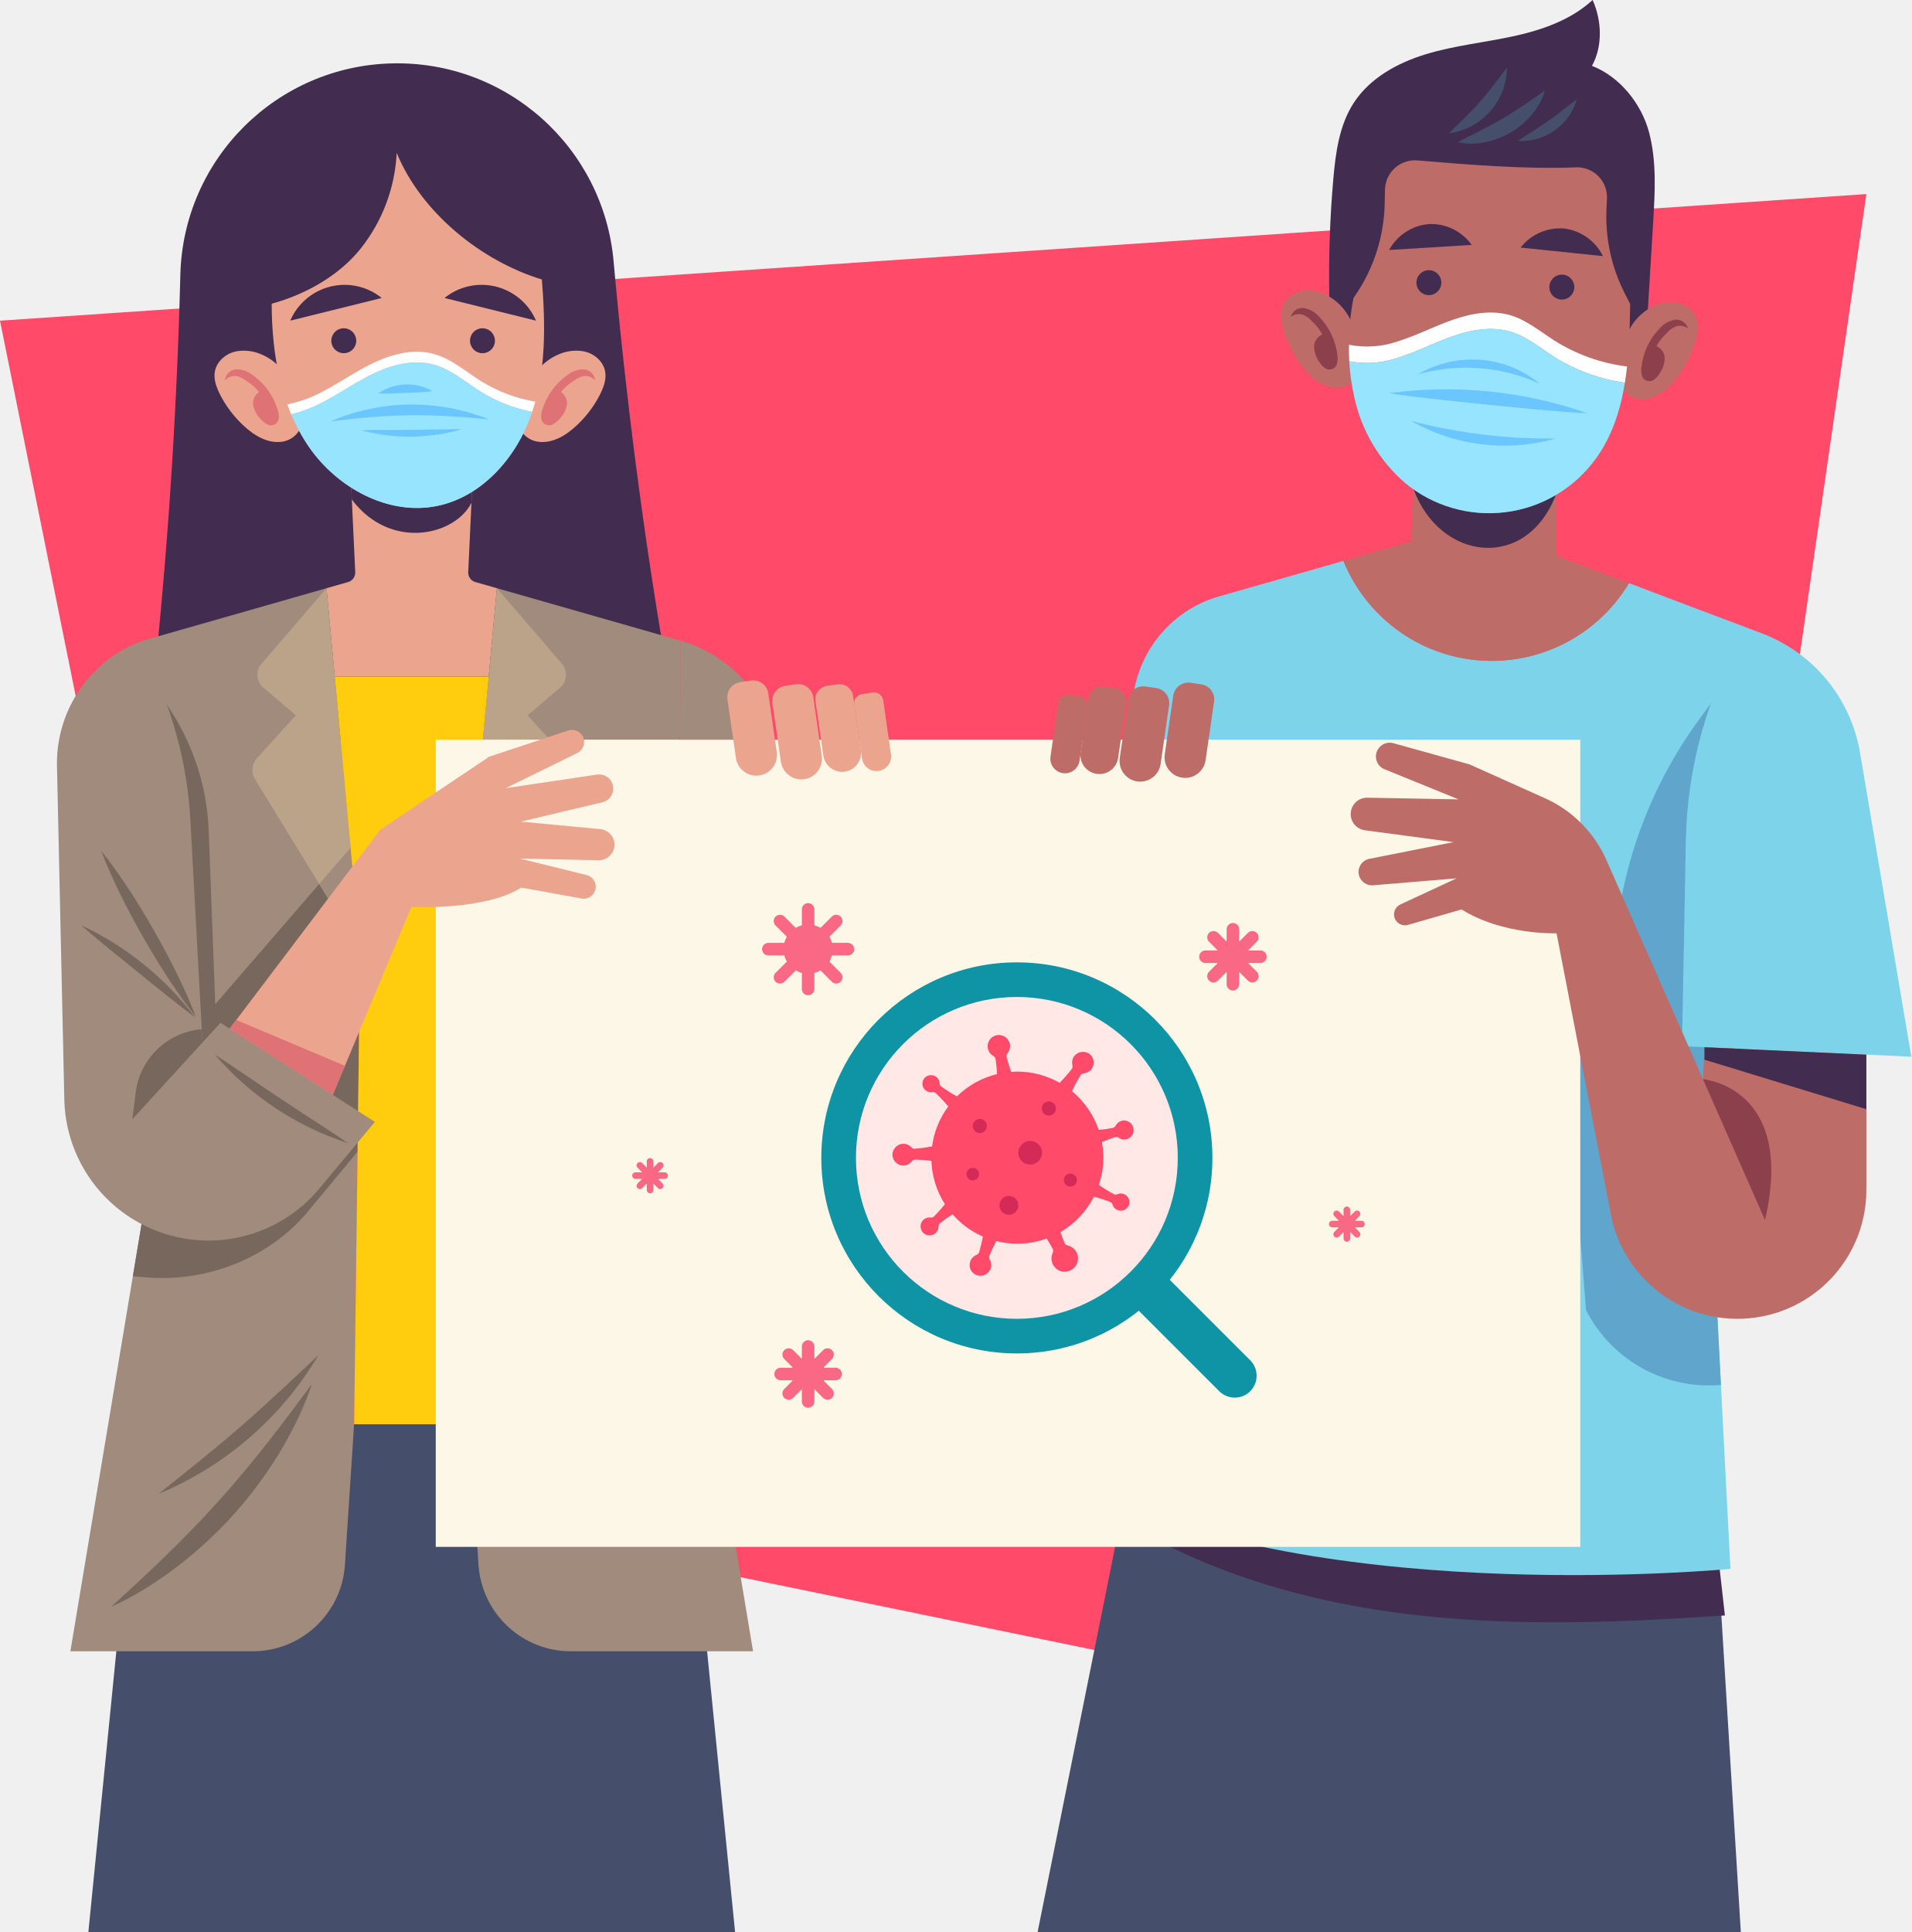
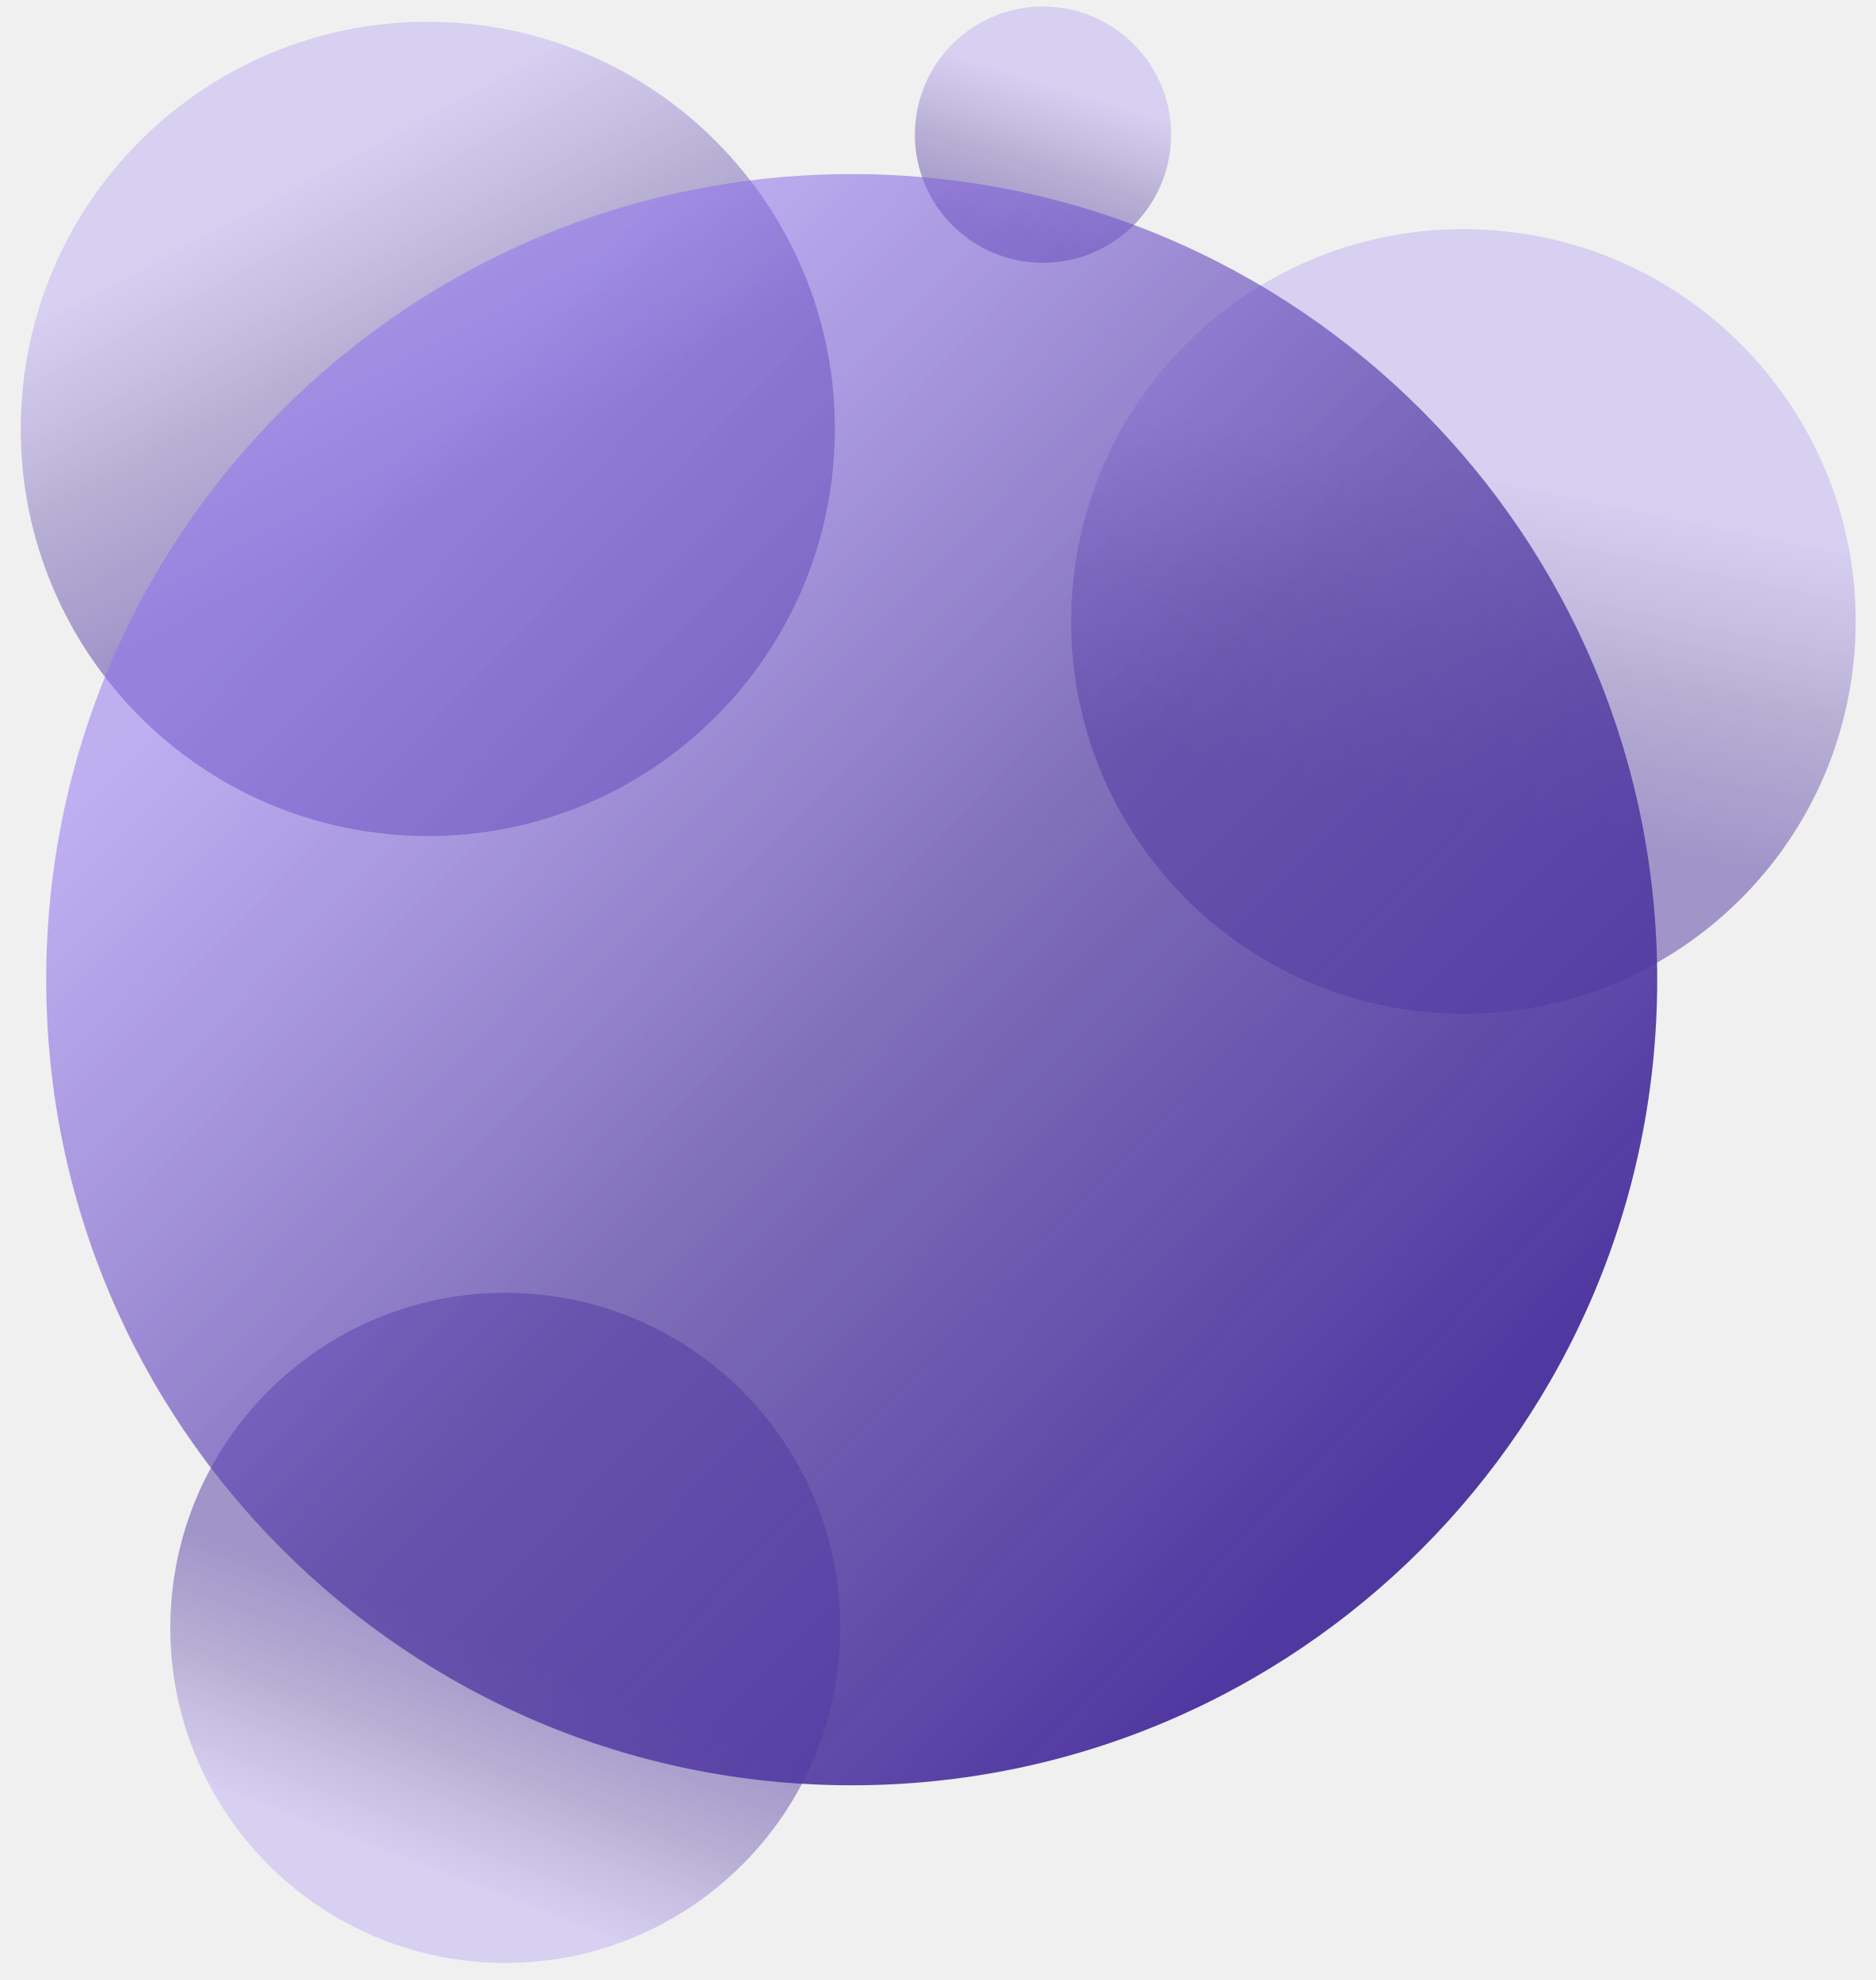
- <svg xmlns="http://www.w3.org/2000/svg" width="436.156" height="440.897" viewBox="0 0 436.156 440.897">
-   <g transform="translate(-223.951 -109.702)">
-     <path d="M223.951,170.961l53,262.875,321.207,66.1,51.689-357.868Z" transform="translate(0 11.922)" fill="#ff4a69" />
-     <g transform="translate(236.948 109.702)">
-       <path d="M386.265,463.113H238.689L250.233,347.25H374.72Z" transform="translate(-231.52 -22.216)" fill="#454f6b" />
-       <g transform="translate(3.061 14.449)">
-         <path d="M248.442,275.621q6.293-53.373,7.647-107.178A49.489,49.489,0,0,1,304.3,120.28h0a49.576,49.576,0,0,1,50.655,45.2c5.739,64.255,15.155,109.128,15.155,109.128Z" transform="translate(-230.989 -120.262)" fill="#422c4f" />
-         <g transform="translate(0 95.797)">
-           <g transform="translate(58.45)">
-             <path d="M310.734,210.776l.958-20.5H284.008l.958,20.5a2.29,2.29,0,0,1-1.865,2.144l-4.7,1.342,1.87,20.175h35.149l1.87-20.175-4.7-1.342A2.29,2.29,0,0,1,310.734,210.776Z" transform="translate(-278.405 -190.275)" fill="#eba58e" />
-             <path d="M282.5,190.275l.175,3.749c8.857,11.77,23.639,8.17,27.3.729l.209-4.478Z" transform="translate(-276.897 -190.275)" fill="#422c4f" />
-           </g>
-           <path d="M301.805,290.516l-7.668-82.71L252.22,219.785l.77,126.765-17.3,103.857h41.527a21.121,21.121,0,0,0,21.107-19.46l2.11-32.342Z" transform="translate(-235.687 -183.819)" fill="#a08b7c" />
-           <path d="M248.418,220.936l.733,120.779L246.11,359.97l2.739.246c14.266,1.279,28.466-4.483,37.179-14.977l11.355-13.677.583-45.881L295.79,262.2l-30.882,35.711-1.467-38.87a54.167,54.167,0,0,0-8.482-27.8Z" transform="translate(-231.848 -178.983)" fill="#77675c" />
-           <path d="M282.954,207.806l-14.73,17.123a3.865,3.865,0,0,0,.465,5.687l7.267,6.2-8.711,9.6a4.116,4.116,0,0,0-.584,5.039l23.96,39.066Z" transform="translate(-224.504 -183.819)" fill="#bba389" />
-           <path d="M284.343,251.1l-7.151,8.269,9.328,15.208Z" transform="translate(-220.401 -167.876)" fill="#a08b7c" />
-           <path d="M301.223,290.516l7.668-82.71,41.916,11.979-.769,126.765,17.3,103.857H325.814a21.124,21.124,0,0,1-21.109-19.46L302.6,398.605Z" transform="translate(-211.551 -183.819)" fill="#a08b7c" />
-           <path d="M308.891,207.806l14.73,17.123a3.865,3.865,0,0,1-.465,5.687l-7.267,6.2,8.711,9.6a4.116,4.116,0,0,1,.584,5.039l-23.96,39.066Z" transform="translate(-211.551 -183.819)" fill="#bba389" />
-           <path d="M297.346,222.551H279.772l5.8,62.535L284.2,393.175h26.3l-1.374-108.09,5.8-62.535Z" transform="translate(-219.451 -178.388)" fill="#ffcd0d" />
-           <g transform="translate(9.315 205.621)">
-             <path d="M242.495,391.364c8.816-3.941,19.335-11.459,27.832-20.955,8.561-9.437,14.947-20.68,17.952-29.857-5.741,7.777-13.1,17.659-21.367,26.78C258.7,376.5,249.635,384.845,242.495,391.364Z" transform="translate(-242.495 -340.551)" fill="#77675c" />
-           </g>
-           <g transform="translate(20.185 199.03)">
-             <path d="M250.439,367.347a76.6,76.6,0,0,0,36.413-31.613c-4.979,4.608-11.209,10.641-17.769,16.311C262.548,357.743,255.7,363.064,250.439,367.347Z" transform="translate(-250.439 -335.734)" fill="#77675c" />
-           </g>
-         </g>
-         <g transform="translate(32.896 20.44)">
-           <g transform="translate(0 45.135)">
-             <path d="M269.367,168.645a9.915,9.915,0,0,0-4.209-.375,6.62,6.62,0,0,0-3.838,1.866c-2.481,2.533-1.623,5.5-.375,7.981a25.256,25.256,0,0,0,4.3,6.085c2.351,2.463,5.595,5,9.218,4.825a5.545,5.545,0,0,0,5.41-5.958c-.223-2.79-1.816-5.55-3.239-8.238A12.377,12.377,0,0,0,269.367,168.645Z" transform="translate(-259.729 -168.188)" fill="#eba58e" />
-             <path d="M261.467,173.8a2.746,2.746,0,0,1,2.642-2.49,5.913,5.913,0,0,1,3.7,1.314,15.019,15.019,0,0,1,5.7,7.932,4.618,4.618,0,0,1,.246,1.772,1.769,1.769,0,0,1-2.634,1.524,4.575,4.575,0,0,1-1.433-1.125,6.245,6.245,0,0,1-1.754-3.113,2.984,2.984,0,0,1,1.331-3.122,11.378,11.378,0,0,0-2.972-2.6,5,5,0,0,0-2.31-1.059A3.037,3.037,0,0,0,261.467,173.8Z" transform="translate(-259.089 -167.043)" fill="#de7274" />
-           </g>
-           <g transform="translate(69.06 45.135)">
-             <path d="M320.725,168.645a9.909,9.909,0,0,1,4.207-.375,6.612,6.612,0,0,1,3.838,1.866c2.481,2.533,1.624,5.5.375,7.981a25.253,25.253,0,0,1-4.3,6.085c-2.352,2.463-5.595,5-9.22,4.825a5.547,5.547,0,0,1-5.41-5.958c.224-2.79,1.816-5.55,3.24-8.238A12.373,12.373,0,0,1,320.725,168.645Z" transform="translate(-310.201 -168.188)" fill="#eba58e" />
-             <path d="M326.51,173.8a2.747,2.747,0,0,0-2.644-2.49,5.912,5.912,0,0,0-3.7,1.314,15.019,15.019,0,0,0-5.7,7.932,4.618,4.618,0,0,0-.246,1.772,1.769,1.769,0,0,0,2.633,1.524,4.545,4.545,0,0,0,1.433-1.125,6.225,6.225,0,0,0,1.754-3.113,2.984,2.984,0,0,0-1.331-3.122,11.362,11.362,0,0,1,2.973-2.6,5.006,5.006,0,0,1,2.308-1.059A3.039,3.039,0,0,1,326.51,173.8Z" transform="translate(-308.726 -167.043)" fill="#de7274" />
-           </g>
-           <path d="M330.921,164.094c.815,10.359,1.019,21.042-2.418,30.848s-11.189,18.666-21.356,20.806c-11.18,2.352-22.913-4.052-29.388-13.464s-8.464-21.243-8.5-32.666c7.65-2.077,15.317-6.347,20.274-12.532a38.054,38.054,0,0,0,8.255-21.884C303.363,148.742,316.916,159.806,330.921,164.094Z" transform="translate(-256.22 -135.201)" fill="#eba58e" />
-           <path d="M316.183,175.146c-3.578-2.221-6.839-5.153-10.9-6.272-4.381-1.208-9.1-.1-13.237,1.794s-7.866,4.551-11.886,6.673a29.119,29.119,0,0,1-8.284,3.044c.275.759.565,1.513.878,2.256a30.456,30.456,0,0,0,7.405-2.86c4.02-2.124,7.755-4.779,11.886-6.675s8.856-3,13.237-1.794c4.06,1.119,7.32,4.053,10.9,6.274a34.1,34.1,0,0,0,11.566,4.487q.386-1.153.7-2.321A34.122,34.122,0,0,1,316.183,175.146Z" transform="translate(-255.255 -122.986)" fill="#fff" />
-           <path d="M305.048,170.657c-4.381-1.207-9.1-.1-13.237,1.794s-7.866,4.551-11.886,6.674a30.455,30.455,0,0,1-7.405,2.86,41.545,41.545,0,0,0,4.036,7.427c6.475,9.412,18.208,15.816,29.388,13.464,10.168-2.14,17.919-11,21.356-20.806.077-.216.141-.435.212-.653a34.1,34.1,0,0,1-11.566-4.487C312.369,174.709,309.108,171.776,305.048,170.657Z" transform="translate(-255.018 -122.329)" fill="#96e4ff" />
-           <g transform="translate(17.279 30.114)">
-             <path d="M281.507,157.608a13.491,13.491,0,0,0-9.15,7.777l20.875-5.178A13.494,13.494,0,0,0,281.507,157.608Z" transform="translate(-272.357 -157.21)" fill="#422c4f" />
-             <path d="M284.811,166.615a2.844,2.844,0,1,1-3.445-2.077A2.844,2.844,0,0,1,284.811,166.615Z" transform="translate(-269.835 -154.542)" fill="#422c4f" />
-           </g>
-           <g transform="translate(52.484 30.114)">
-             <path d="M309.811,157.608a13.491,13.491,0,0,1,9.15,7.777l-20.875-5.178A13.494,13.494,0,0,1,309.811,157.608Z" transform="translate(-298.086 -157.21)" fill="#422c4f" />
-             <path d="M302.42,166.615a2.844,2.844,0,1,0,3.445-2.077A2.844,2.844,0,0,0,302.42,166.615Z" transform="translate(-296.521 -154.542)" fill="#422c4f" />
-           </g>
-           <g transform="translate(26.453 52.835)">
-             <g transform="translate(0 4.587)">
-               <path d="M315.248,180.582a46.85,46.85,0,0,0-36.186.453,161.748,161.748,0,0,1,18.078-1.427A161.412,161.412,0,0,1,315.248,180.582Z" transform="translate(-279.062 -177.168)" fill="#6bc5ff" />
-             </g>
-             <g transform="translate(6.967 10.221)">
-               <path d="M307.207,181.289c-3.235-.027-7.379.116-11.526.152s-8.293-.01-11.526.085a43.061,43.061,0,0,0,23.053-.237Z" transform="translate(-284.154 -181.285)" fill="#6bc5ff" />
-             </g>
-             <g transform="translate(10.918)">
-               <path d="M299.393,175.342a11.658,11.658,0,0,0-12.352.514c1.842.1,4.012-.01,6.182-.094S297.565,175.594,299.393,175.342Z" transform="translate(-287.041 -173.815)" fill="#6bc5ff" />
-             </g>
-           </g>
-         </g>
-       </g>
-       <g transform="translate(223.784)">
-         <g transform="translate(0 98.885)">
-           <g transform="translate(0 237.703)">
-             <path d="M417.98,355.694,397,460H557.468l-5.4-87.89Z" transform="translate(-397 -355.694)" fill="#454f6b" />
-             <path d="M549.02,387.765l-1.764-15.652L413.165,355.694l-3.09,9.47c21.088,13.46,46.061,20.256,71.022,22.8C503.654,390.257,526.37,389.284,549.02,387.765Z" transform="translate(-392.185 -355.694)" fill="#422c4f" />
-           </g>
-           <g transform="translate(14.884)">
-             <g transform="translate(0 29.116)">
-               <path d="M554.74,218.452l-26.8-10.12a36.511,36.511,0,0,1-65.158-5.082l-28.343,8.091a27.365,27.365,0,0,0-19.561,22.317l-6.542,44.305,24.629,5.5-3.649,55.856-21.436,77.206c53.363,25.416,143.213,16.751,143.213,16.751l-5.016-97.122Z" transform="translate(-407.878 -203.25)" fill="#7dd3e9" />
-               <path d="M518.745,227.056l-2.338,3.165a101.522,101.522,0,0,0-19.564,52.325l-13.3-3.077,6.728,85.974a31.471,31.471,0,0,0,30.784,17.086l-2.847-55.143,7.386-100.328Z" transform="translate(-380.011 -194.483)" fill="#5fa5cc" />
-             </g>
-             <g transform="translate(54.901)">
-               <path d="M464.638,229.593a36.5,36.5,0,0,0,48.522-13.424l-16.681-6.3V186.381l-31.824-4.41-1.207,24.706L448,211.087A37.134,37.134,0,0,0,464.638,229.593Z" transform="translate(-448.002 -181.971)" fill="#bd6c67" />
-               <path d="M460.341,181.971l31.824,4.41v9.629c-6.8,17.566-26.456,15.022-32.449-1.237Z" transform="translate(-443.688 -181.971)" fill="#422c4f" />
-             </g>
-           </g>
-         </g>
-         <g transform="translate(55.536)">
-           <g transform="translate(10.974)">
-             <path d="M510.436,198.288c2.976-.874,5.165-3.526,6.278-6.421a30.513,30.513,0,0,0,1.5-9.146q.675-11.169,1.349-22.339c.412-6.817.813-13.769-.91-20.378s-6.695-12.807-13.063-15.276c2.492-4.45,2.26-10.384.151-15.027-4.957,4.584-11.607,6.877-18.206,8.3s-13.37,2.107-19.829,4.071-12.773,5.424-16.455,11.083c-3.319,5.1-4.151,11.388-4.681,17.451a253.207,253.207,0,0,0-.922,26.312,42.864,42.864,0,0,0,1.078,10.281,16.188,16.188,0,0,0,5.31,8.689C471.241,196.711,491.229,197.467,510.436,198.288Z" transform="translate(-445.608 -109.702)" fill="#422c4f" />
-             <g transform="translate(27.337 15.406)">
-               <g transform="translate(1.999 5.288)">
-                 <path d="M486.931,124.826c-2.9,1.974-6.164,4.332-9.642,6.369-3.466,2.057-7.11,3.774-10.24,5.354,3.385.883,8.169.176,12.109-2.185C483.131,132.059,486.064,128.215,486.931,124.826Z" transform="translate(-467.048 -124.826)" fill="#454f6b" />
-               </g>
-               <g transform="translate(15.681 7.216)">
-                 <path d="M490.586,126.235c-2,1.508-4.232,3.347-6.6,5.007s-4.842,3.155-6.936,4.533a13.207,13.207,0,0,0,13.539-9.54Z" transform="translate(-477.047 -126.235)" fill="#454f6b" />
-               </g>
-               <path d="M478.835,120.961c-1.838,2.43-3.885,5.262-6.205,7.877-2.306,2.63-4.862,5.013-7.043,7.14a15.227,15.227,0,0,0,13.248-15.017Z" transform="translate(-465.587 -120.961)" fill="#454f6b" />
-             </g>
-           </g>
-           <g transform="translate(0 66.268)">
-             <path d="M448.12,159.273a9.909,9.909,0,0,0-4.072-1.132,6.609,6.609,0,0,0-4.112,1.14c-2.9,2.041-2.593,5.112-1.816,7.781a25.228,25.228,0,0,0,3.124,6.762c1.866,2.849,4.6,5.927,8.192,6.416a5.545,5.545,0,0,0,6.4-4.878c.285-2.786-.781-5.788-1.693-8.69A12.38,12.38,0,0,0,448.12,159.273Z" transform="translate(-437.588 -158.133)" fill="#bd6c67" />
-             <path d="M439.233,163.065a2.743,2.743,0,0,1,3.05-1.97,5.913,5.913,0,0,1,3.4,1.961,15.023,15.023,0,0,1,4.171,8.835,4.615,4.615,0,0,1-.078,1.787,1.768,1.768,0,0,1-2.867,1.021,4.562,4.562,0,0,1-1.205-1.364,6.239,6.239,0,0,1-1.16-3.38,2.982,2.982,0,0,1,1.875-2.83,11.38,11.38,0,0,0-2.452-3.094,5,5,0,0,0-2.08-1.46A3.03,3.03,0,0,0,439.233,163.065Z" transform="translate(-436.982 -157.049)" fill="#8c404c" />
-           </g>
-           <g transform="translate(76.826 68.932)">
-             <path d="M501.5,161.218a9.929,9.929,0,0,1,4.072-1.13,6.609,6.609,0,0,1,4.112,1.14c2.9,2.041,2.593,5.112,1.816,7.781a25.25,25.25,0,0,1-3.124,6.762c-1.866,2.849-4.6,5.927-8.192,6.416a5.547,5.547,0,0,1-6.4-4.878c-.285-2.786.781-5.788,1.694-8.69A12.38,12.38,0,0,1,501.5,161.218Z" transform="translate(-493.736 -160.08)" fill="#bd6c67" />
-             <path d="M508.335,165.011a2.746,2.746,0,0,0-3.051-1.969,5.913,5.913,0,0,0-3.4,1.961,15.03,15.03,0,0,0-4.17,8.835,4.615,4.615,0,0,0,.078,1.787,1.77,1.77,0,0,0,2.867,1.021,4.562,4.562,0,0,0,1.205-1.364,6.24,6.24,0,0,0,1.16-3.381,2.981,2.981,0,0,0-1.875-2.828,11.38,11.38,0,0,1,2.452-3.094,5,5,0,0,1,2.08-1.46A3.033,3.033,0,0,1,508.335,165.011Z" transform="translate(-492.289 -158.996)" fill="#8c404c" />
-           </g>
-           <path d="M513.1,169.217c-.19,12.271-.655,25.41-7.864,35.343a30.07,30.07,0,0,1-43.5,5.511,35.885,35.885,0,0,1-11.55-19.4,56.366,56.366,0,0,1-.224-22.811l.446-.654a38.491,38.491,0,0,0,6.673-20.869l.067-3.2a6.836,6.836,0,0,1,7.405-6.676c11.054.928,24.528,2.059,36.2,1.578a6.819,6.819,0,0,1,7.051,7.144l-.107,2.4a38.456,38.456,0,0,0,4.184,19.255Z" transform="translate(-433.417 -99.854)" fill="#bd6c67" />
-           <g transform="translate(15.507 71.322)">
-             <path d="M495.834,168.237c-3.233-2.055-6.246-4.612-9.908-5.743-4.32-1.331-9.024-.5-13.293.988s-8.3,3.607-12.62,4.944a21.3,21.3,0,0,1-11.086.755c-.016,1.256,0,2.511.066,3.763a21.361,21.361,0,0,0,11.02-.769c4.317-1.337,8.352-3.459,12.62-4.945s8.973-2.319,13.293-.987c3.662,1.129,6.674,3.686,9.908,5.743a40.334,40.334,0,0,0,16.055,5.843q.3-1.829.5-3.686A40.332,40.332,0,0,1,495.834,168.237Z" transform="translate(-448.921 -161.827)" fill="#fff" />
-             <path d="M485.907,165.235c-4.32-1.333-9.024-.5-13.293.987s-8.3,3.608-12.62,4.945a21.361,21.361,0,0,1-11.02.769,47.37,47.37,0,0,0,1.193,8.382,35.885,35.885,0,0,0,11.55,19.4,30.07,30.07,0,0,0,43.5-5.511c3.72-5.126,5.636-11.108,6.654-17.381a40.334,40.334,0,0,1-16.055-5.843C492.581,168.921,489.568,166.364,485.907,165.235Z" transform="translate(-448.902 -160.818)" fill="#96e4ff" />
-           </g>
-           <g transform="translate(24.673 51.112)">
-             <path d="M464.712,147.076a11.423,11.423,0,0,0-9.092,5.918l18.844-1.164A11.427,11.427,0,0,0,464.712,147.076Z" transform="translate(-455.62 -147.056)" fill="#422c4f" />
-             <path d="M465.851,157.857a2.844,2.844,0,1,1-2.589-3.08A2.846,2.846,0,0,1,465.851,157.857Z" transform="translate(-453.943 -144.217)" fill="#422c4f" />
-           </g>
-           <g transform="translate(54.685 52.098)">
-             <path d="M487.495,147.833a11.424,11.424,0,0,1,8.839,6.29l-18.78-1.946A11.426,11.426,0,0,1,487.495,147.833Z" transform="translate(-477.554 -147.777)" fill="#422c4f" />
-             <path d="M482.35,158.477a2.845,2.845,0,1,0,2.715-2.968A2.845,2.845,0,0,0,482.35,158.477Z" transform="translate(-475.789 -144.931)" fill="#422c4f" />
-           </g>
-           <g transform="translate(24.626 82.029)">
-             <g transform="translate(0 6.783)">
-               <path d="M500.93,180.107a98.23,98.23,0,0,0-45.344-4.593c6.306,1,14.472,1.814,22.636,2.65C486.386,178.982,494.551,179.821,500.93,180.107Z" transform="translate(-455.586 -174.61)" fill="#6bc5ff" />
-             </g>
-             <g transform="translate(6.627)">
-               <path d="M488.223,175.18a24.264,24.264,0,0,0-27.794-2.118,40.492,40.492,0,0,1,27.794,2.118Z" transform="translate(-460.429 -169.652)" fill="#6bc5ff" />
-             </g>
-             <g transform="translate(5.069 14.027)">
-               <path d="M492.321,183.908a124.51,124.51,0,0,1-33.031-4,42.926,42.926,0,0,0,33.031,4Z" transform="translate(-459.291 -179.904)" fill="#6bc5ff" />
-             </g>
-           </g>
-         </g>
-       </g>
-       <rect width="261.173" height="184.21" transform="translate(86.441 168.797)" fill="#fdf7e7" />
-       <path d="M337.5,216.561h0l-.137,22.584h21.57l-.35-1.275A30.571,30.571,0,0,0,337.5,216.561Z" transform="translate(-195.18 -70.347)" fill="#a08b7c" />
-       <g transform="translate(226.689 143.202)">
-         <g transform="translate(0 12.576)">
-           <path d="M418.216,239.914l1.935-13.375a3.484,3.484,0,0,1,3.949-2.951l2.418.349a3.487,3.487,0,0,1,2.951,3.949l-1.935,13.376a4.707,4.707,0,0,1-5.332,3.986h0A4.708,4.708,0,0,1,418.216,239.914Z" transform="translate(-392.11 -223.551)" fill="#bd6c67" />
-           <path d="M410.716,240.536l1.933-13.375a3.485,3.485,0,0,1,3.949-2.951l2.418.349a3.485,3.485,0,0,1,2.951,3.949l-1.933,13.376a4.708,4.708,0,0,1-5.334,3.986h0A4.708,4.708,0,0,1,410.716,240.536Z" transform="translate(-394.872 -223.322)" fill="#bd6c67" />
-           <path d="M404.183,239.241l1.791-12.39a3.107,3.107,0,0,1,3.518-2.63l2.418.35a3.1,3.1,0,0,1,2.629,3.517l-1.791,12.391a4.327,4.327,0,0,1-4.9,3.663h0A4.327,4.327,0,0,1,404.183,239.241Z" transform="translate(-397.277 -223.316)" fill="#bd6c67" />
-           <path d="M399.158,239.692l1.782-12.316a2.12,2.12,0,0,1,2.4-1.8l2.418.35a2.12,2.12,0,0,1,1.8,2.4l-1.78,12.316a3.343,3.343,0,0,1-3.786,2.83h0A3.343,3.343,0,0,1,399.158,239.692Z" transform="translate(-399.124 -222.812)" fill="#bd6c67" />
-         </g>
-         <g transform="translate(68.534)">
-           <path d="M522.678,215.686l-3.508-1.326-.5.863a99.015,99.015,0,0,0-13.323,47.766l-.887,46.924,52.337,2.395L545.1,242.946A35.434,35.434,0,0,0,522.678,215.686Z" transform="translate(-428.863 -214.36)" fill="#7dd3e9" />
-           <g transform="translate(0 26.288)">
-             <path d="M529.6,310.363l-22.018-49.984a27.757,27.757,0,0,0-14.037-14.134l-17.194-7.717-17.39-4.84a3.144,3.144,0,0,0-3.834,2.062h0a3.143,3.143,0,0,0,1.806,3.878l16.909,6.881-20.828-.386a3.732,3.732,0,0,0-3.8,3.733h0a3.731,3.731,0,0,0,3.239,3.7l20.251,2.7-19.235,3.818a3.054,3.054,0,0,0-2.421,3.478h0a3.054,3.054,0,0,0,3.269,2.56l19.071-1.589-12.839,5.962a2.5,2.5,0,0,0-1.128,3.484h0a2.5,2.5,0,0,0,2.871,1.18l12.235-3.529c9.35,5.9,21.664,5.447,21.664,5.447l12.4,64.145a29.417,29.417,0,0,0,32.831,23.569h0a29.417,29.417,0,0,0,25.467-29.15v-30.87l-36.931-1.69Z" transform="translate(-449.211 -233.573)" fill="#bd6c67" />
-             <path d="M507.961,289.694l14.162,32.149C529.169,291.4,507.961,289.694,507.961,289.694Z" transform="translate(-427.574 -212.904)" fill="#8c404c" />
-             <path d="M508.22,284.366l36.931,1.69V298.5L508.22,287.209Z" transform="translate(-427.479 -214.866)" fill="#422c4f" />
-           </g>
-         </g>
-       </g>
-       <g transform="translate(0 146.214)">
-         <path d="M253.044,216.561h0a29.748,29.748,0,0,0-19.587,28.618l1.675,76.092a32.906,32.906,0,0,0,15.9,27.452h0a32.9,32.9,0,0,0,42.28-7.119L306,326.373l-35.233-22.621-4.1,4.491-2.775-50.8a91.785,91.785,0,0,0-7.132-30.8Z" transform="translate(-233.45 -216.561)" fill="#a08b7c" />
-         <path d="M262.256,299.622l34.386-45.433L321.5,237.543l17.99-5.963A2.778,2.778,0,0,1,342.862,233h0a2.777,2.777,0,0,1-1.274,3.712l-16.325,8.015,20.823-3.09a3.221,3.221,0,0,1,3.626,2.531h0a3.219,3.219,0,0,1-2.411,3.787l-18.617,4.41,18.161,1.72a3.561,3.561,0,0,1,3.211,3.839h0a3.561,3.561,0,0,1-3.623,3.263l-17.978-.386,15.252,3.763a2.739,2.739,0,0,1,2.006,3.306h0a2.742,2.742,0,0,1-3.153,2.048l-13.764-2.5c-8.095,5.245-25.085,4.447-25.085,4.447l-17.934,42.86Z" transform="translate(-222.841 -211.082)" fill="#eba58e" />
-         <path d="M262.257,281.8l23.521,15.1,2.776-6.634-24.8-10.45Z" transform="translate(-222.84 -193.263)" fill="#de7274" />
-         <path d="M262.03,284.379,246.02,301.9l.766-6.112a16.538,16.538,0,0,1,15.079-14.426h0Z" transform="translate(-228.82 -192.697)" fill="#77675c" />
-         <g transform="translate(36.03 94.445)">
-           <path d="M290.184,305.8c-4.223-2.9-9.785-6.393-15.247-10.038-5.475-3.627-10.846-7.405-15.155-10.176a67.414,67.414,0,0,0,30.4,20.214Z" transform="translate(-259.782 -285.585)" fill="#77675c" />
-         </g>
-         <g transform="translate(5.548 64.939)">
-           <path d="M237.5,264.021c3.493,3.117,8.192,6.87,12.863,10.656s9.336,7.583,13.116,10.346a69.88,69.88,0,0,0-25.98-21Z" transform="translate(-237.504 -264.021)" fill="#77675c" />
-         </g>
-         <g transform="translate(10.098 47.945)">
-           <path d="M240.83,251.6c4.285,11.421,13.957,28.385,21.6,37.892C258.146,278.072,248.475,261.107,240.83,251.6Z" transform="translate(-240.83 -251.601)" fill="#77675c" />
-         </g>
-         <g transform="translate(152.966 9.057)">
-           <path d="M356.531,239.545,354.6,226.168a3.488,3.488,0,0,0-3.95-2.951l-2.416.35a3.484,3.484,0,0,0-2.951,3.949l1.933,13.376a4.709,4.709,0,0,0,5.332,3.986h0A4.708,4.708,0,0,0,356.531,239.545Z" transform="translate(-345.243 -223.181)" fill="#eba58e" />
-           <path d="M364.033,240.167,362.1,226.79a3.486,3.486,0,0,0-3.949-2.951l-2.418.35a3.485,3.485,0,0,0-2.951,3.949l1.933,13.376a4.71,4.71,0,0,0,5.334,3.986h0A4.71,4.71,0,0,0,364.033,240.167Z" transform="translate(-342.481 -222.951)" fill="#eba58e" />
-           <path d="M370.321,238.871,368.53,226.48a3.106,3.106,0,0,0-3.518-2.628l-2.416.35a3.1,3.1,0,0,0-2.63,3.517l1.792,12.391a4.326,4.326,0,0,0,4.9,3.663h0A4.326,4.326,0,0,0,370.321,238.871Z" transform="translate(-339.833 -222.945)" fill="#eba58e" />
-           <path d="M374.813,239.322l-1.78-12.317a2.122,2.122,0,0,0-2.4-1.8l-2.418.35a2.12,2.12,0,0,0-1.8,2.4l1.78,12.317a3.343,3.343,0,0,0,3.786,2.83h0A3.343,3.343,0,0,0,374.813,239.322Z" transform="translate(-337.453 -222.441)" fill="#eba58e" />
-         </g>
-       </g>
-     </g>
-     <g transform="translate(396.846 314.664)">
-       <path d="M.671,0H9.323a.671.671,0,0,1,.671.671V29.555a5,5,0,0,1-5,5H5a5,5,0,0,1-5-5V.671A.671.671,0,0,1,.671,0Z" transform="translate(84.431 91.625) rotate(-45)" fill="#0f94a5" />
-       <g transform="translate(14.527 14.654)">
-         <circle cx="44.623" cy="44.623" r="44.623" fill="#0f94a5" />
-       </g>
-       <circle cx="36.721" cy="36.721" r="36.721" transform="translate(22.429 22.556)" fill="#ffe8e6" />
-       <path d="M84.326,52.319a2.158,2.158,0,0,0-1.21,1.068.961.961,0,0,1-.661.5,31.032,31.032,0,0,1-3.189.463A19.659,19.659,0,0,0,73.152,45.5a36.6,36.6,0,0,1,1.966-3.626,1,1,0,0,1,.757-.462,2.43,2.43,0,0,0,1.809-1.034,2.478,2.478,0,0,0-.62-3.444,2.534,2.534,0,0,0-3.561.819,2.431,2.431,0,0,0-.235,1.85,1.006,1.006,0,0,1-.182.861,36.815,36.815,0,0,1-2.734,3.127,19.525,19.525,0,0,0-9.667-2.556c-.474,0-.94.038-1.405.071a34.78,34.78,0,0,1-1.033-3.393,1.032,1.032,0,0,1,.215-.887,2.516,2.516,0,0,0,.435-2.406,2.559,2.559,0,1,0-3.676,3.051,1.018,1.018,0,0,1,.511.729,34.178,34.178,0,0,1,.324,3.407A19.6,19.6,0,0,0,46.9,46.69a33.474,33.474,0,0,1-3.559-2.255.951.951,0,0,1-.39-.722,1.947,1.947,0,0,0-.576-1.319,2.011,2.011,0,0,0-2.9.133,1.965,1.965,0,0,0,.259,2.768,1.928,1.928,0,0,0,1.572.415.936.936,0,0,1,.784.254,33.153,33.153,0,0,1,2.834,3.026,19.5,19.5,0,0,0-3.69,9.1,35.664,35.664,0,0,1-3.919.549.98.98,0,0,1-.8-.32,2.487,2.487,0,0,0-2.542-.721,2.756,2.756,0,0,0-1.713,1.784,2.486,2.486,0,0,0,2.492,3.08,2.429,2.429,0,0,0,1.843-.933,1.039,1.039,0,0,1,.818-.408,34.765,34.765,0,0,1,3.661.265,19.515,19.515,0,0,0,3.086,9.89,32.1,32.1,0,0,1-2.46,2.784.962.962,0,0,1-.8.278,2.024,2.024,0,0,0-2.265,2.347,2.048,2.048,0,0,0,4.071-.338.956.956,0,0,1,.364-.744,31.154,31.154,0,0,1,2.836-2.01,19.676,19.676,0,0,0,6.923,5.085,34.629,34.629,0,0,1-.849,3.54,1,1,0,0,1-.6.641A2.475,2.475,0,0,0,49.8,85.17,2.411,2.411,0,0,0,50.8,87.148a2.475,2.475,0,0,0,3.8-1.171,2.434,2.434,0,0,0-.216-2.074,1,1,0,0,1-.067-.878A34.087,34.087,0,0,1,55.9,79.7a19.212,19.212,0,0,0,11.472-.583c.522.824,1,1.622,1.367,2.327a1.008,1.008,0,0,1,.034.9,3.05,3.05,0,0,0,.572,3.449,2.913,2.913,0,0,0,2.486.884,3.042,3.042,0,0,0,2.405-4.341,2.973,2.973,0,0,0-2.075-1.624.994.994,0,0,1-.693-.572c-.318-.718-.641-1.571-.957-2.478a19.7,19.7,0,0,0,7.658-8.074,32.028,32.028,0,0,1,3.692,1.191.961.961,0,0,1,.555.6,1.974,1.974,0,0,0,1.53,1.36,1.964,1.964,0,0,0,1.173-3.717,1.912,1.912,0,0,0-1.611-.008.957.957,0,0,1-.83-.032,31.808,31.808,0,0,1-3.373-2.1,19.242,19.242,0,0,0,.68-9.766A30.694,30.694,0,0,1,83,56a.949.949,0,0,1,.822.135,2.141,2.141,0,0,0,3.287-1.084A2.177,2.177,0,0,0,84.326,52.319Z" transform="translate(-1.43 -1.447)" fill="#ff4a69" />
-       <g transform="translate(47.644 46.398)">
-         <circle cx="1.482" cy="1.482" r="1.482" transform="translate(22.236 16.462)" fill="#d32a57" />
-         <circle cx="2.155" cy="2.155" r="2.155" transform="translate(7.532 21.55)" fill="#d32a57" />
-         <circle cx="1.612" cy="1.612" r="1.612" transform="translate(17.192)" fill="#d32a57" />
-         <circle cx="1.441" cy="1.441" r="1.441" transform="translate(0 15.142)" fill="#d32a57" />
-         <circle cx="1.612" cy="1.612" r="1.612" transform="translate(1.441 3.982)" fill="#d32a57" />
-         <circle cx="2.699" cy="2.699" r="2.699" transform="translate(11.842 9.013)" fill="#d32a57" />
-       </g>
-       <g transform="translate(1.005 1.132)">
-         <g transform="translate(9.081)">
-           <path d="M11.953,7.457a1.431,1.431,0,0,1-1.431-1.431V2.563a1.431,1.431,0,0,1,2.862,0V6.026A1.431,1.431,0,0,1,11.953,7.457Z" transform="translate(-10.522 -1.132)" fill="#f96985" />
-         </g>
-         <g transform="translate(9.081 14.699)">
-           <path d="M11.953,22.861a1.431,1.431,0,0,1-1.431-1.431V17.968a1.431,1.431,0,0,1,2.862,0V21.43A1.431,1.431,0,0,1,11.953,22.861Z" transform="translate(-10.522 -16.537)" fill="#f96985" />
-         </g>
-         <g transform="translate(0 9.081)">
-           <path d="M5.9,13.511H2.436a1.431,1.431,0,1,1,0-2.862H5.9a1.431,1.431,0,1,1,0,2.862Z" transform="translate(-1.005 -10.649)" fill="#f96985" />
-         </g>
-         <g transform="translate(14.699 9.081)">
-           <path d="M21.3,13.511H17.841a1.431,1.431,0,0,1,0-2.862H21.3a1.431,1.431,0,1,1,0,2.862Z" transform="translate(-16.41 -10.649)" fill="#f96985" />
-         </g>
-         <g transform="translate(2.66 2.66)">
-           <path d="M7.672,9.23A1.426,1.426,0,0,1,6.66,8.811L4.212,6.363A1.431,1.431,0,0,1,6.236,4.339L8.684,6.787A1.431,1.431,0,0,1,7.672,9.23Z" transform="translate(-3.792 -3.919)" fill="#f96985" />
-         </g>
-         <g transform="translate(13.053 13.053)">
-           <path d="M18.565,20.123a1.428,1.428,0,0,1-1.012-.42L15.1,17.256a1.431,1.431,0,0,1,2.024-2.025l2.448,2.448a1.432,1.432,0,0,1-1.012,2.444Z" transform="translate(-14.685 -14.812)" fill="#f96985" />
-         </g>
-         <g transform="translate(2.66 13.053)">
-           <path d="M5.223,20.123a1.432,1.432,0,0,1-1.011-2.444L6.66,15.231a1.431,1.431,0,0,1,2.024,2.025L6.236,19.7A1.428,1.428,0,0,1,5.223,20.123Z" transform="translate(-3.792 -14.812)" fill="#f96985" />
-         </g>
-         <g transform="translate(13.053 2.66)">
-           <path d="M16.116,9.23A1.431,1.431,0,0,1,15.1,6.787l2.447-2.448a1.431,1.431,0,1,1,2.025,2.024L17.129,8.811A1.427,1.427,0,0,1,16.116,9.23Z" transform="translate(-14.685 -3.919)" fill="#f96985" />
-         </g>
-       </g>
-       <g transform="translate(100.749 5.672)">
-         <g transform="translate(6.272 0)">
-           <path d="M113.546,11.144a1.431,1.431,0,0,1-1.431-1.431V7.321a1.431,1.431,0,0,1,2.862,0V9.712A1.431,1.431,0,0,1,113.546,11.144Z" transform="translate(-112.115 -5.89)" fill="#f96985" />
-         </g>
-         <g transform="translate(6.272 10.152)">
-           <path d="M113.546,21.784a1.431,1.431,0,0,1-1.431-1.431V17.961a1.431,1.431,0,1,1,2.862,0v2.391A1.431,1.431,0,0,1,113.546,21.784Z" transform="translate(-112.115 -16.53)" fill="#f96985" />
-         </g>
-         <g transform="translate(0 6.272)">
-           <path d="M109.364,15.325h-2.391a1.431,1.431,0,1,1,0-2.862h2.391a1.431,1.431,0,0,1,0,2.862Z" transform="translate(-105.542 -12.463)" fill="#f96985" />
-         </g>
-         <g transform="translate(10.152 6.272)">
-           <path d="M120,15.325h-2.391a1.431,1.431,0,0,1,0-2.862H120a1.431,1.431,0,0,1,0,2.862Z" transform="translate(-116.182 -12.463)" fill="#f96985" />
-         </g>
-         <g transform="translate(1.837 1.837)">
-           <path d="M110.589,12.368a1.425,1.425,0,0,1-1.011-.419l-1.691-1.691a1.431,1.431,0,0,1,2.024-2.024L111.6,9.926a1.431,1.431,0,0,1-1.012,2.443Z" transform="translate(-107.467 -7.816)" fill="#f96985" />
-         </g>
-         <g transform="translate(9.015 9.015)">
-           <path d="M118.113,19.892a1.428,1.428,0,0,1-1.012-.42l-1.691-1.691a1.431,1.431,0,1,1,2.024-2.024l1.691,1.691a1.432,1.432,0,0,1-1.011,2.444Z" transform="translate(-114.99 -15.338)" fill="#f96985" />
-         </g>
-         <g transform="translate(1.837 9.015)">
-           <path d="M108.9,19.892a1.432,1.432,0,0,1-1.011-2.444l1.691-1.691a1.431,1.431,0,0,1,2.024,2.024l-1.691,1.691A1.428,1.428,0,0,1,108.9,19.892Z" transform="translate(-107.467 -15.338)" fill="#f96985" />
-         </g>
-         <g transform="translate(9.015 1.837)">
-           <path d="M116.422,12.368a1.431,1.431,0,0,1-1.012-2.443L117.1,8.235a1.431,1.431,0,1,1,2.024,2.024l-1.691,1.691A1.425,1.425,0,0,1,116.422,12.368Z" transform="translate(-114.99 -7.816)" fill="#f96985" />
-         </g>
-       </g>
-       <g transform="translate(130.41 70.334)">
-         <g transform="translate(3.29 0)">
-           <path d="M112.866,8.646a.75.75,0,0,1-.751-.751V6.641a.751.751,0,0,1,1.5,0V7.9A.751.751,0,0,1,112.866,8.646Z" transform="translate(-112.115 -5.89)" fill="#f96985" />
-         </g>
-         <g transform="translate(3.29 5.326)">
-           <path d="M112.866,19.286a.75.75,0,0,1-.751-.751V17.281a.751.751,0,0,1,1.5,0v1.254A.751.751,0,0,1,112.866,19.286Z" transform="translate(-112.115 -16.53)" fill="#f96985" />
-         </g>
-         <g transform="translate(0 3.29)">
-           <path d="M107.547,13.965h-1.254a.751.751,0,1,1,0-1.5h1.254a.751.751,0,1,1,0,1.5Z" transform="translate(-105.542 -12.463)" fill="#f96985" />
-         </g>
-         <g transform="translate(5.326 3.29)">
-           <path d="M118.187,13.965h-1.254a.751.751,0,1,1,0-1.5h1.254a.751.751,0,1,1,0,1.5Z" transform="translate(-116.182 -12.463)" fill="#f96985" />
-         </g>
-         <g transform="translate(0.964 0.964)">
-           <path d="M109.105,10.2a.747.747,0,0,1-.531-.22l-.887-.887a.751.751,0,1,1,1.062-1.062l.887.887a.751.751,0,0,1-.531,1.281Z" transform="translate(-107.467 -7.816)" fill="#f96985" />
-         </g>
-         <g transform="translate(4.73 4.729)">
-           <path d="M116.629,17.727a.749.749,0,0,1-.531-.22l-.887-.887a.751.751,0,0,1,1.062-1.062l.887.887a.751.751,0,0,1-.531,1.282Z" transform="translate(-114.99 -15.338)" fill="#f96985" />
-         </g>
-         <g transform="translate(0.964 4.729)">
-           <path d="M108.218,17.727a.751.751,0,0,1-.531-1.282l.887-.887a.751.751,0,1,1,1.062,1.062l-.887.887A.749.749,0,0,1,108.218,17.727Z" transform="translate(-107.467 -15.338)" fill="#f96985" />
-         </g>
-         <g transform="translate(4.73 0.964)">
-           <path d="M115.742,10.2a.751.751,0,0,1-.531-1.281l.887-.887A.751.751,0,1,1,117.159,9.1l-.887.887A.747.747,0,0,1,115.742,10.2Z" transform="translate(-114.99 -7.816)" fill="#f96985" />
-         </g>
-       </g>
-       <g transform="translate(-28.59 59.277)">
-         <g transform="translate(3.29 0)">
-           <path d="M112.866,8.646a.75.75,0,0,1-.751-.751V6.641a.751.751,0,0,1,1.5,0V7.9A.751.751,0,0,1,112.866,8.646Z" transform="translate(-112.115 -5.89)" fill="#f96985" />
-         </g>
-         <g transform="translate(3.29 5.326)">
-           <path d="M112.866,19.286a.75.75,0,0,1-.751-.751V17.281a.751.751,0,0,1,1.5,0v1.254A.751.751,0,0,1,112.866,19.286Z" transform="translate(-112.115 -16.53)" fill="#f96985" />
-         </g>
-         <g transform="translate(0 3.29)">
-           <path d="M107.547,13.965h-1.254a.751.751,0,1,1,0-1.5h1.254a.751.751,0,1,1,0,1.5Z" transform="translate(-105.542 -12.463)" fill="#f96985" />
-         </g>
-         <g transform="translate(5.326 3.29)">
-           <path d="M118.187,13.965h-1.254a.751.751,0,1,1,0-1.5h1.254a.751.751,0,1,1,0,1.5Z" transform="translate(-116.182 -12.463)" fill="#f96985" />
-         </g>
-         <g transform="translate(0.964 0.964)">
-           <path d="M109.105,10.2a.747.747,0,0,1-.531-.22l-.887-.887a.751.751,0,1,1,1.062-1.062l.887.887a.751.751,0,0,1-.531,1.281Z" transform="translate(-107.467 -7.816)" fill="#f96985" />
-         </g>
-         <g transform="translate(4.73 4.729)">
-           <path d="M116.629,17.727a.749.749,0,0,1-.531-.22l-.887-.887a.751.751,0,0,1,1.062-1.062l.887.887a.751.751,0,0,1-.531,1.282Z" transform="translate(-114.99 -15.338)" fill="#f96985" />
-         </g>
-         <g transform="translate(0.964 4.729)">
-           <path d="M108.218,17.727a.751.751,0,0,1-.531-1.282l.887-.887a.751.751,0,1,1,1.062,1.062l-.887.887A.749.749,0,0,1,108.218,17.727Z" transform="translate(-107.467 -15.338)" fill="#f96985" />
-         </g>
-         <g transform="translate(4.73 0.964)">
-           <path d="M115.742,10.2a.751.751,0,0,1-.531-1.281l.887-.887A.751.751,0,1,1,117.159,9.1l-.887.887A.747.747,0,0,1,115.742,10.2Z" transform="translate(-114.99 -7.816)" fill="#f96985" />
-         </g>
-       </g>
-       <g transform="translate(3.814 100.895)">
-         <g transform="translate(6.272 0)">
-           <path d="M11.953,110.943a1.431,1.431,0,0,1-1.431-1.431V107.12a1.431,1.431,0,1,1,2.862,0v2.391A1.431,1.431,0,0,1,11.953,110.943Z" transform="translate(-10.522 -105.689)" fill="#f96985" />
-         </g>
-         <g transform="translate(6.272 10.152)">
-           <path d="M11.953,121.583a1.431,1.431,0,0,1-1.431-1.431V117.76a1.431,1.431,0,1,1,2.862,0v2.391A1.431,1.431,0,0,1,11.953,121.583Z" transform="translate(-10.522 -116.329)" fill="#f96985" />
-         </g>
-         <g transform="translate(0 6.272)">
-           <path d="M7.771,115.124H5.38a1.431,1.431,0,0,1,0-2.862H7.771a1.431,1.431,0,0,1,0,2.862Z" transform="translate(-3.949 -112.262)" fill="#f96985" />
-         </g>
-         <g transform="translate(10.151 6.272)">
-           <path d="M18.411,115.124H16.019a1.431,1.431,0,0,1,0-2.862h2.392a1.431,1.431,0,0,1,0,2.862Z" transform="translate(-14.588 -112.262)" fill="#f96985" />
-         </g>
-         <g transform="translate(1.837 1.837)">
-           <path d="M9,112.168a1.428,1.428,0,0,1-1.012-.42l-1.691-1.691a1.431,1.431,0,0,1,2.025-2.024l1.691,1.691A1.432,1.432,0,0,1,9,112.168Z" transform="translate(-5.874 -107.615)" fill="#f96985" />
-         </g>
-         <g transform="translate(9.015 9.016)">
-           <path d="M16.519,119.691a1.428,1.428,0,0,1-1.012-.419l-1.691-1.692a1.431,1.431,0,0,1,2.025-2.024l1.691,1.692a1.431,1.431,0,0,1-1.012,2.443Z" transform="translate(-13.397 -115.138)" fill="#f96985" />
-         </g>
-         <g transform="translate(1.837 9.016)">
-           <path d="M7.305,119.691a1.431,1.431,0,0,1-1.012-2.443l1.691-1.692a1.431,1.431,0,0,1,2.025,2.024l-1.691,1.692A1.427,1.427,0,0,1,7.305,119.691Z" transform="translate(-5.874 -115.138)" fill="#f96985" />
-         </g>
-         <g transform="translate(9.015 1.837)">
-           <path d="M14.828,112.168a1.432,1.432,0,0,1-1.011-2.444l1.691-1.691a1.431,1.431,0,0,1,2.024,2.024l-1.691,1.691A1.428,1.428,0,0,1,14.828,112.168Z" transform="translate(-13.397 -107.615)" fill="#f96985" />
-         </g>
-       </g>
-       <g transform="translate(5.899 6.026)">
-         <circle cx="5.618" cy="5.618" r="5.618" transform="translate(0)" fill="#f96985" />
-       </g>
-       <g transform="translate(104.571 9.494)">
-         <circle cx="3.88" cy="3.88" r="3.88" fill="#f96985" />
-       </g>
-       <g transform="translate(132.415 72.339)">
-         <ellipse cx="2.036" cy="2.036" rx="2.036" ry="2.036" transform="translate(0 0)" fill="#f96985" />
-       </g>
-       <g transform="translate(-26.585 61.282)">
-         <ellipse cx="2.036" cy="2.036" rx="2.036" ry="2.036" transform="translate(0 0)" fill="#f96985" />
-       </g>
-       <g transform="translate(7.636 104.718)">
-         <circle cx="3.88" cy="3.88" r="3.88" fill="#f96985" />
-       </g>
-     </g>
+ <svg xmlns="http://www.w3.org/2000/svg" xmlns:xlink="http://www.w3.org/1999/xlink" width="402.718" height="425.062" viewBox="0 0 402.718 425.062">
+   <defs>
+     <linearGradient id="linear-gradient" x1="0.106" y1="0.163" x2="0.401" y2="0.657" gradientUnits="objectBoundingBox">
+       <stop offset="0" stop-color="#8c6df2" stop-opacity="0.502" />
+       <stop offset="0.248" stop-color="#8c6df2" stop-opacity="0.502" />
+       <stop offset="0.63" stop-color="#5038a1" stop-opacity="0.702" />
+       <stop offset="1" stop-color="#5038a1" />
+     </linearGradient>
+     <linearGradient id="linear-gradient-2" x1="0.398" y1="0.987" x2="0.542" y2="0.541" xlink:href="#linear-gradient" />
+     <linearGradient id="linear-gradient-3" x1="0.842" y1="0.216" x2="0.752" y2="0.786" xlink:href="#linear-gradient" />
+     <linearGradient id="linear-gradient-4" x1="0.575" y1="0.109" x2="0.379" y2="0.902" xlink:href="#linear-gradient" />
+     <linearGradient id="linear-gradient-5" x1="-0.034" y1="0.021" x2="0.813" y2="0.842" xlink:href="#linear-gradient" />
+   </defs>
+   <g id="Grupo_115736" data-name="Grupo 115736" transform="translate(11507.827 12430.667)">
+     <path id="Trazado_114610" data-name="Trazado 114610" d="M87.4,0A87.4,87.4,0,1,1,0,87.4,87.4,87.4,0,0,1,87.4,0Z" transform="translate(-11498.679 -12430.442) rotate(3)" opacity="0.5" fill="url(#linear-gradient)" />
+     <path id="Trazado_114612" data-name="Trazado 114612" d="M71.928,0A71.928,71.928,0,1,1,0,71.928,71.928,71.928,0,0,1,71.928,0Z" transform="translate(-11467.396 -12156.794) rotate(3)" opacity="0.5" fill="url(#linear-gradient-2)" />
+     <path id="Trazado_114613" data-name="Trazado 114613" d="M84.22,0A84.22,84.22,0,1,1,0,84.22,84.22,84.22,0,0,1,84.22,0Z" transform="translate(-11273.318 -12385.765) rotate(3)" opacity="0.5" fill="url(#linear-gradient-3)" />
+     <path id="Trazado_114615" data-name="Trazado 114615" d="M27.507,0A27.507,27.507,0,1,1,0,27.507,27.507,27.507,0,0,1,27.507,0Z" transform="translate(-11309.917 -12430.667) rotate(3)" opacity="0.5" fill="url(#linear-gradient-4)" />
+     <path id="Trazado_113578" data-name="Trazado 113578" d="M172.945,0A172.946,172.946,0,1,1,0,172.946,172.945,172.945,0,0,1,172.945,0Z" transform="translate(-11497.905 -12393.297)" fill="url(#linear-gradient-5)" />
  </g>
</svg>
